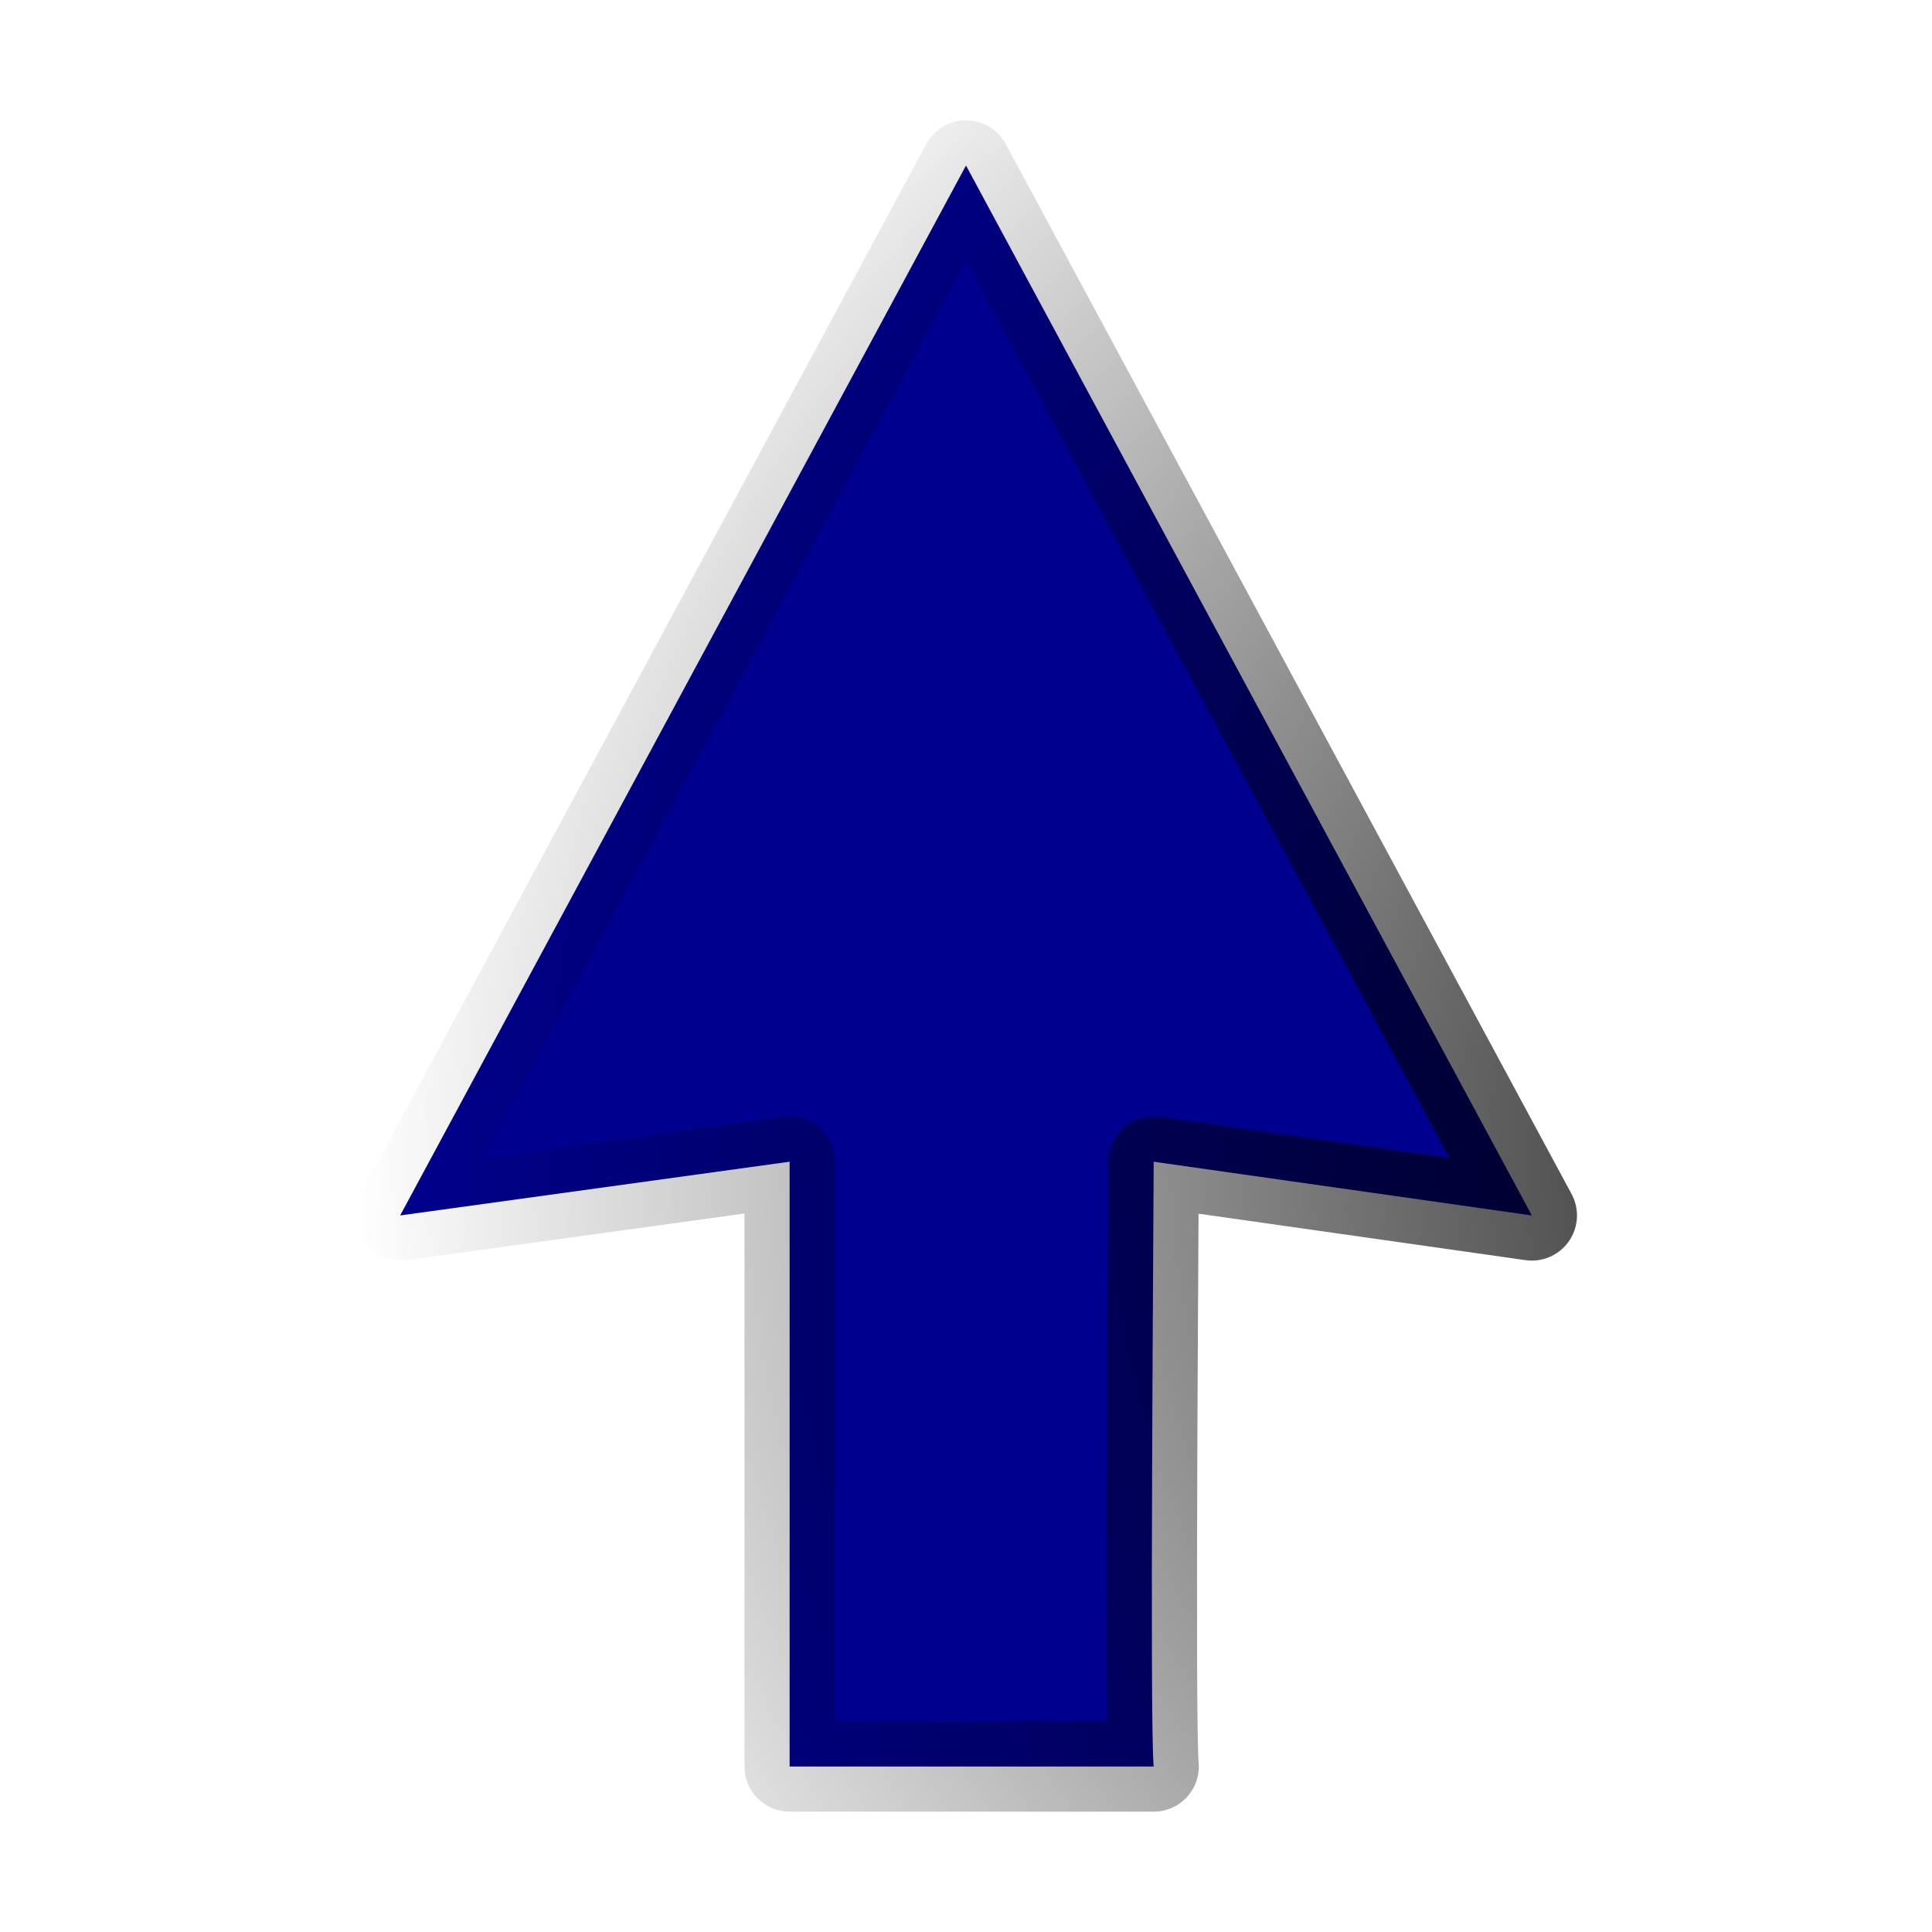
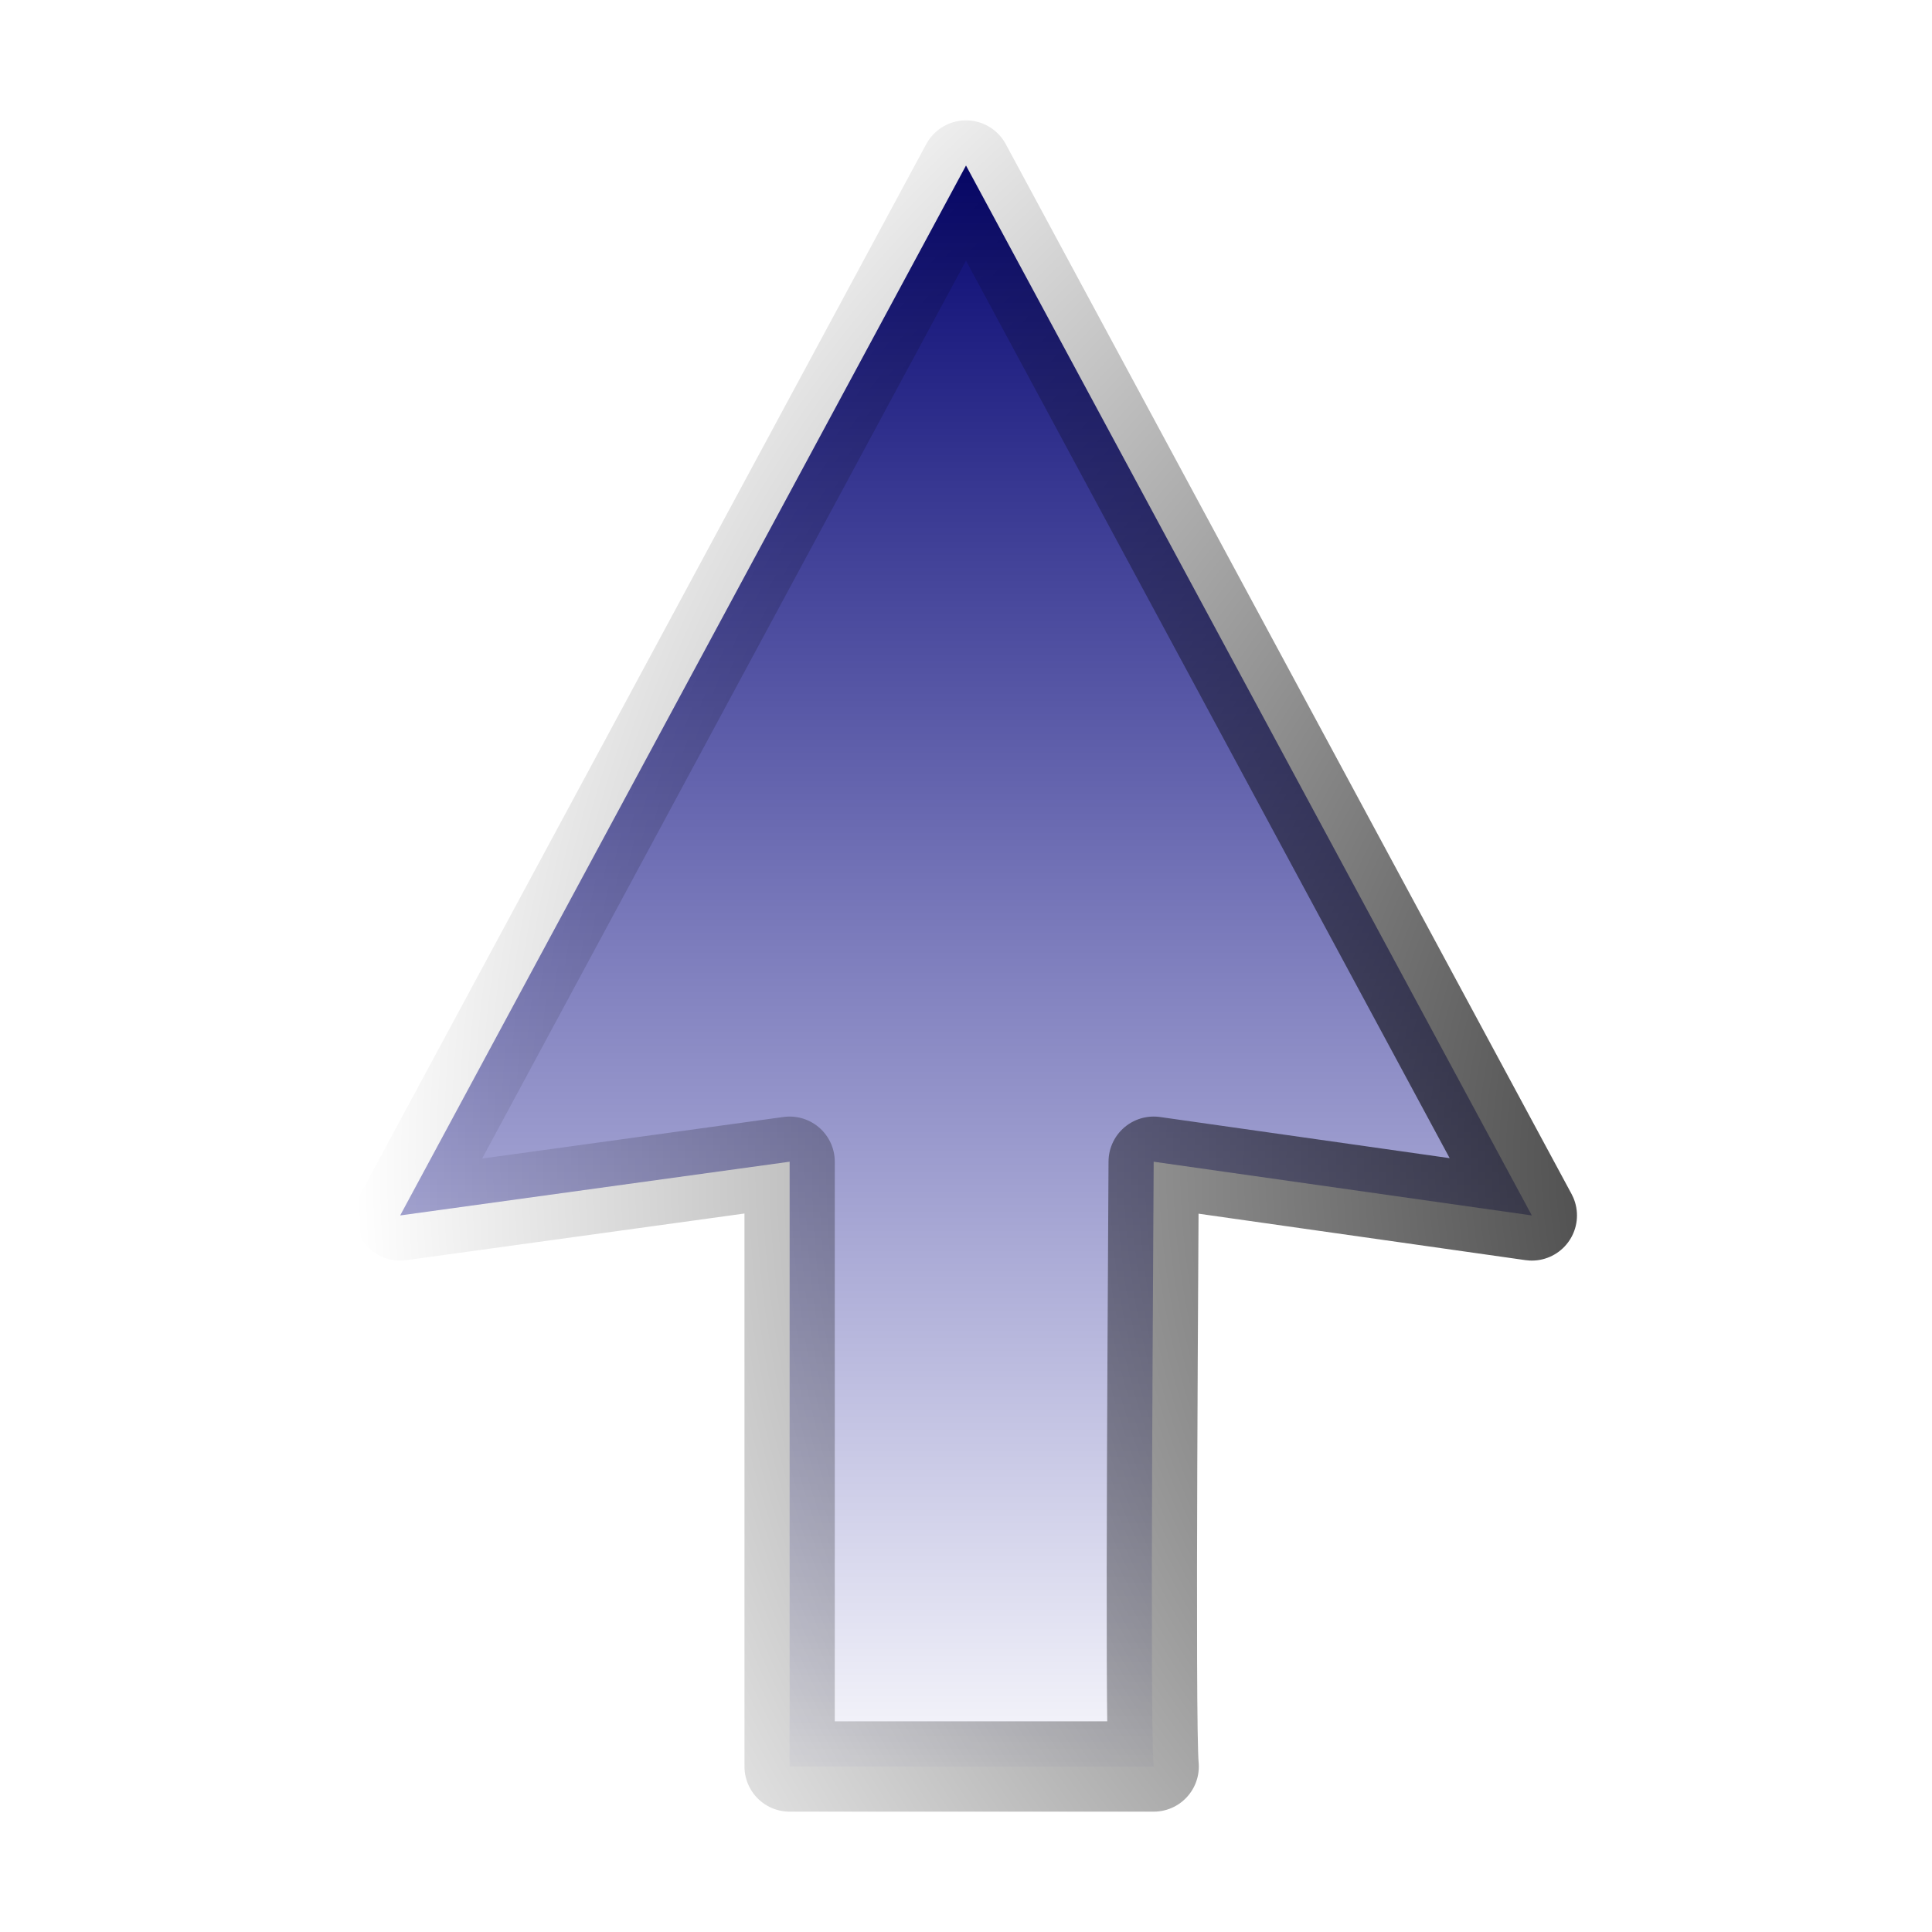
<svg xmlns="http://www.w3.org/2000/svg" xmlns:xlink="http://www.w3.org/1999/xlink" version="1.0" width="100" height="100" id="svg2">
  <defs id="defs4">
-     <linearGradient id="linearGradient3197">
-       <stop id="stop3199" style="stop-color:#e4e1e1;stop-opacity:1" offset="0" />
-       <stop id="stop3201" style="stop-color:#e4af00;stop-opacity:1" offset="1" />
+     <linearGradient id="linearGradient3789">
+       <stop style="stop-color:#00006b;stop-opacity:1;" offset="0" id="stop3791" />
+       <stop style="stop-color:#00008f;stop-opacity:0;" offset="1" id="stop3793" />
    </linearGradient>
-     <linearGradient id="linearGradient3189">
-       <stop id="stop3191" style="stop-color:#000000;stop-opacity:1" offset="0" />
-       <stop id="stop3193" style="stop-color:#000000;stop-opacity:0" offset="1" />
-     </linearGradient>
-     <radialGradient cx="50.059" cy="48.854" r="42.138" fx="50.059" fy="48.854" id="radialGradient3195" xlink:href="#linearGradient3189" gradientUnits="userSpaceOnUse" gradientTransform="matrix(1.003084,0,0,1.124297,-0.8232099,-6.090874)" />
-     <radialGradient cx="50.059" cy="48.854" r="42.138" fx="50.059" fy="48.854" id="radialGradient3203" xlink:href="#linearGradient3197" gradientUnits="userSpaceOnUse" gradientTransform="matrix(1.003084,0,0,1.124297,-0.8232099,-6.090874)" />
-     <radialGradient xlink:href="#linearGradient3197-1" id="radialGradient3110" gradientUnits="userSpaceOnUse" gradientTransform="matrix(-2.157508,0,0,2.418223,148.0768,-6.571194)" cx="50.059" cy="48.854" fx="50.059" fy="48.854" r="42.138" />
-     <linearGradient id="linearGradient3197-1">
-       <stop id="stop3199-3" style="stop-color:#e4e1e1;stop-opacity:1" offset="0" />
-       <stop id="stop3201-5" style="stop-color:#e4af00;stop-opacity:1" offset="1" />
-     </linearGradient>
-     <radialGradient xlink:href="#linearGradient3189-6" id="radialGradient3112" gradientUnits="userSpaceOnUse" gradientTransform="matrix(-2.157508,0,0,2.418223,148.0768,-6.571194)" cx="50.059" cy="48.854" fx="50.059" fy="48.854" r="42.138" />
    <linearGradient id="linearGradient3189-6">
      <stop id="stop3191-9" style="stop-color:#000000;stop-opacity:1" offset="0" />
      <stop id="stop3193-3" style="stop-color:#000000;stop-opacity:0" offset="1" />
    </linearGradient>
    <radialGradient r="42.138" fy="48.854" fx="50.059" cy="48.854" cx="50.059" gradientTransform="matrix(0,-1.979353,2.218539,0,3.476362,159.2144)" gradientUnits="userSpaceOnUse" id="radialGradient3136" xlink:href="#linearGradient3189-6" />
+     <linearGradient xlink:href="#linearGradient3789" id="linearGradient3795" x1="6.23" y1="50" x2="93.77" y2="50" gradientUnits="userSpaceOnUse" gradientTransform="matrix(0,1,1,0,9.9999994e-8,9.9999994e-8)" />
  </defs>
-   <path style="fill:#00008f;fill-opacity:1;fill-rule:evenodd;stroke:url(#radialGradient3136);stroke-width:4.674;stroke-linecap:round;stroke-linejoin:round;stroke-miterlimit:4;stroke-opacity:1;stroke-dashoffset:0" id="path3176" d="M 40.871,60.13 20.713,62.911 50,8.567 79.287,62.911 59.714,60.13 c 0,2.147 -0.213,29.213 0,31.304 l -18.843,0 0,-31.304 z" />
+   <path style="fill:url(#linearGradient3795);fill-opacity:1;fill-rule:evenodd;stroke:url(#radialGradient3136);stroke-width:4.674;stroke-linecap:round;stroke-linejoin:round;stroke-miterlimit:4;stroke-opacity:1;stroke-dashoffset:0" id="path3176" d="M 40.871,60.13 20.713,62.911 50,8.567 79.287,62.911 59.714,60.13 c 0,2.147 -0.213,29.213 0,31.304 l -18.843,0 0,-31.304 z" />
</svg>
